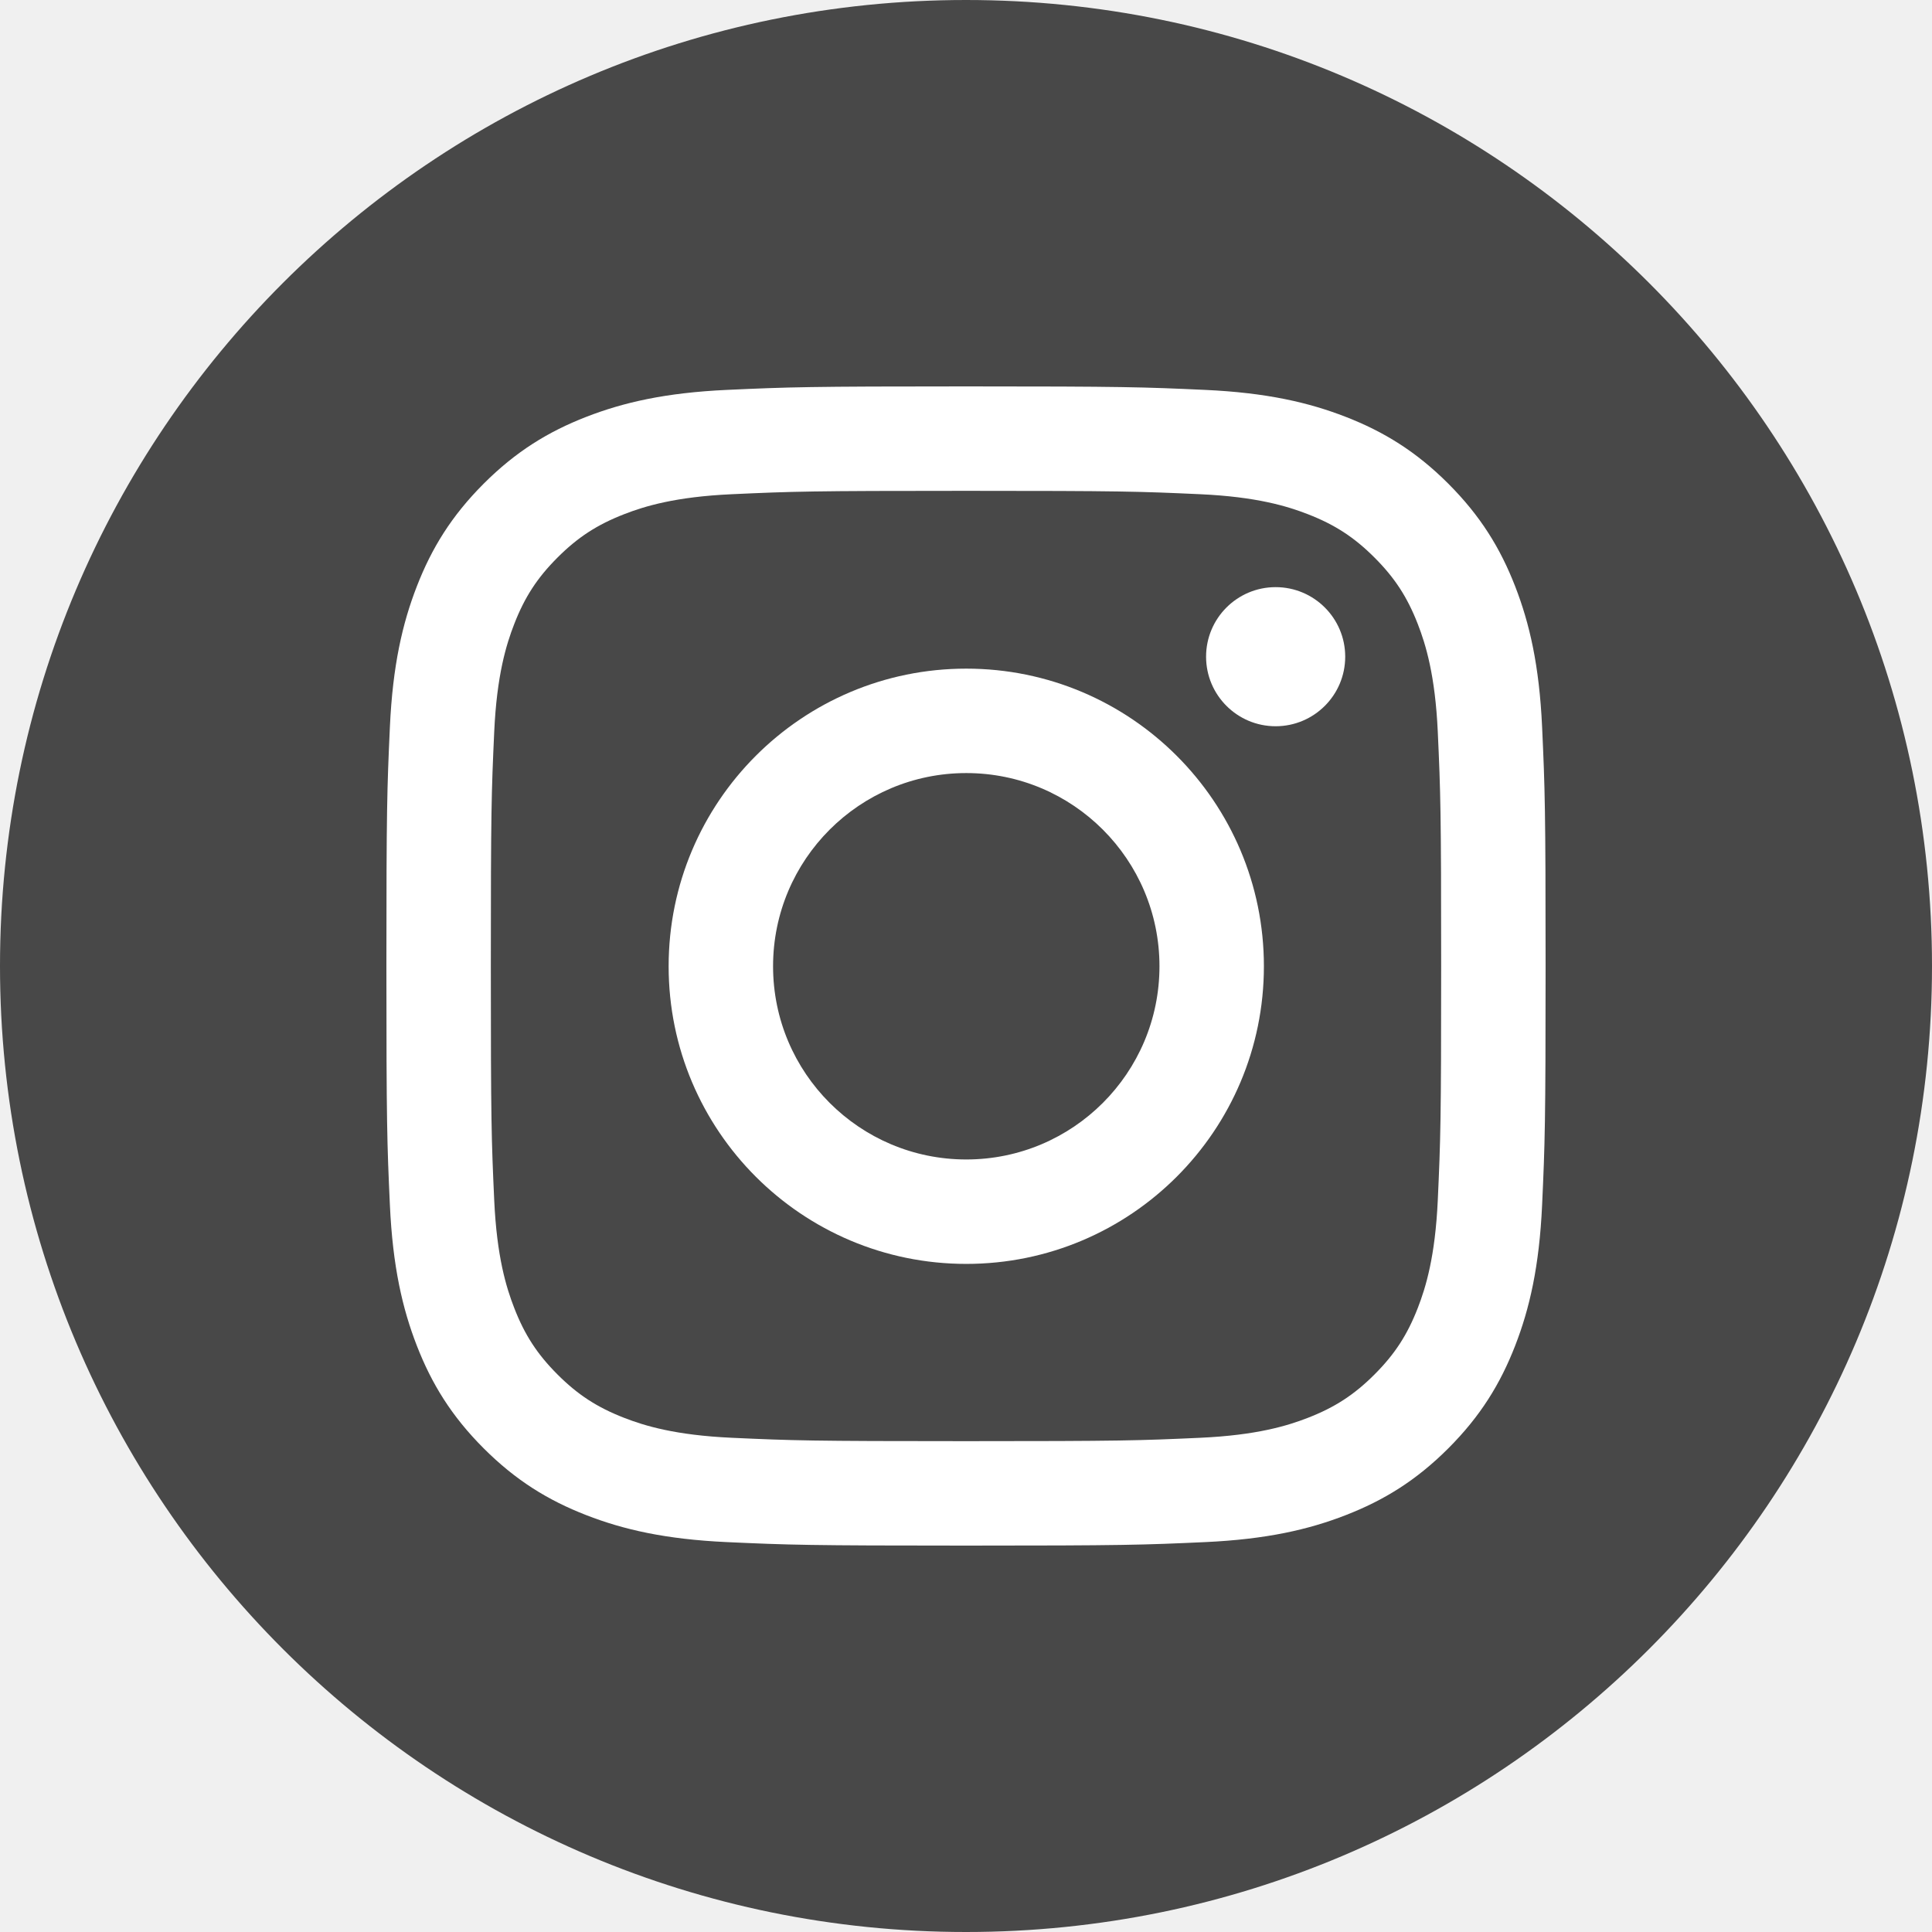
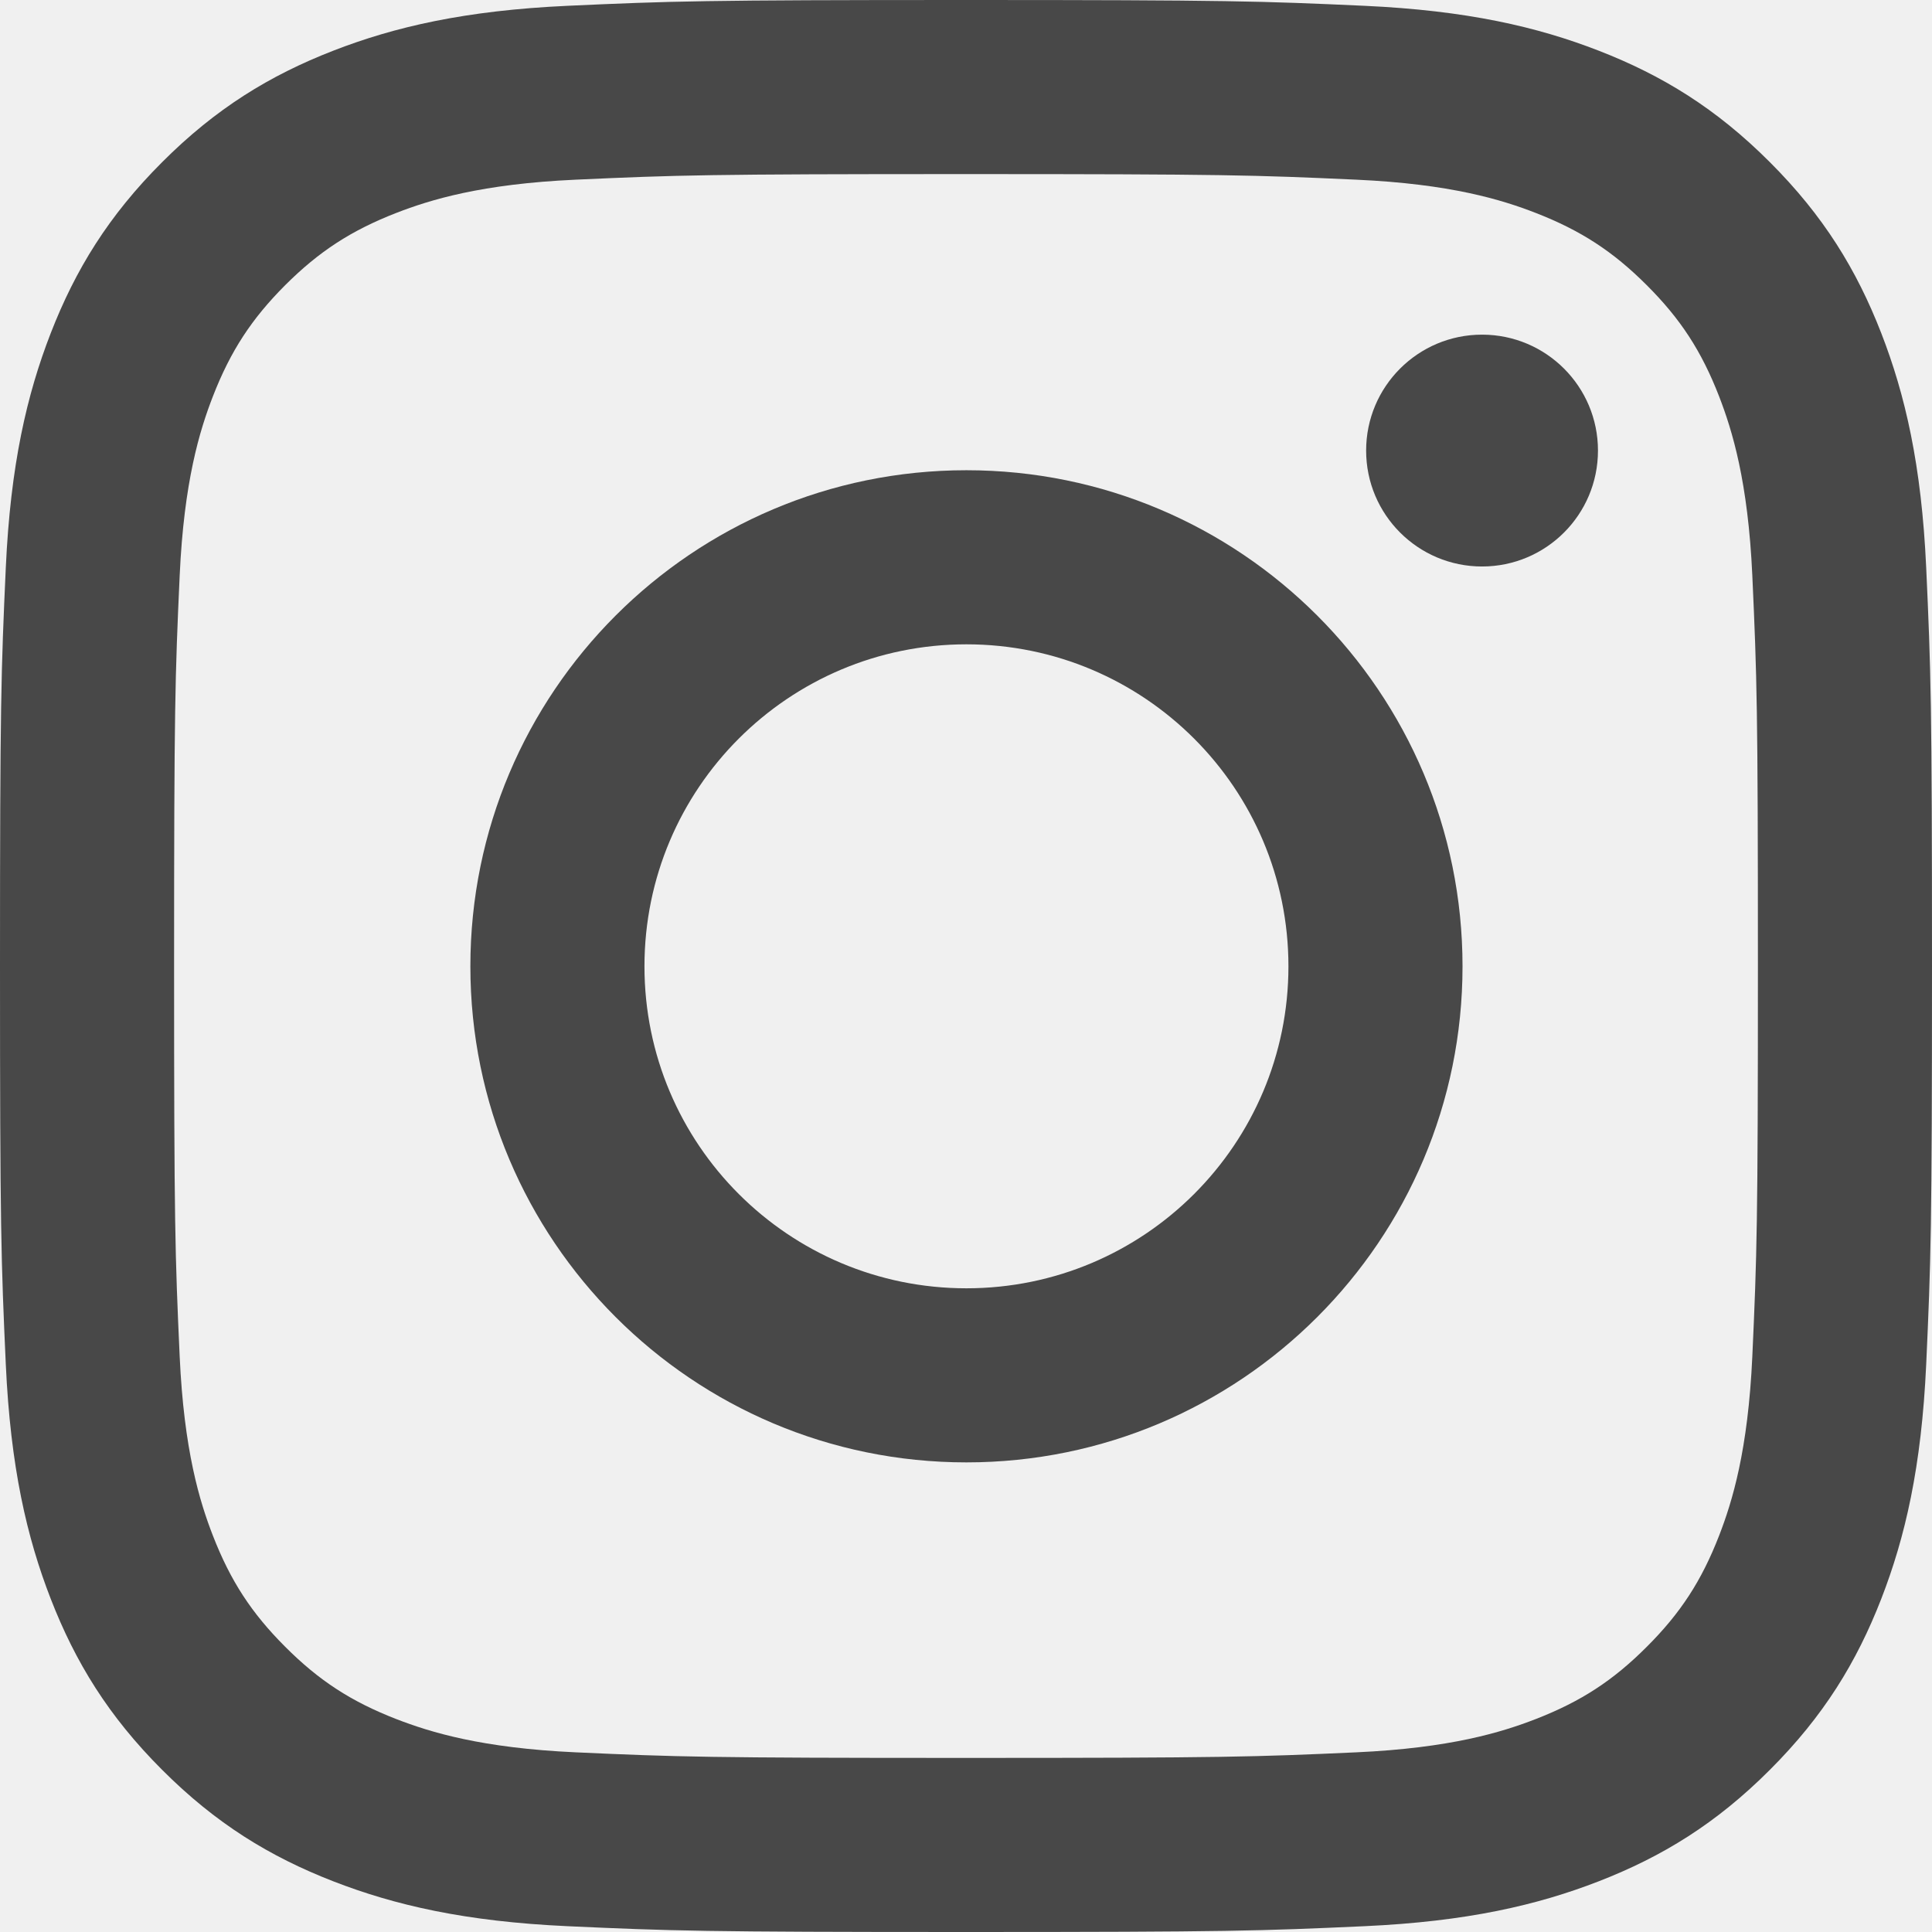
- <svg xmlns="http://www.w3.org/2000/svg" width="72" height="72" viewBox="0 0 72 72" fill="none">
-   <circle cx="36" cy="36" r="36" fill="#484848" />
-   <path d="M36 18.292C41.767 18.292 42.451 18.314 44.728 18.418C46.834 18.514 47.978 18.866 48.739 19.162C49.747 19.554 50.467 20.022 51.223 20.778C51.979 21.534 52.447 22.253 52.839 23.261C53.134 24.022 53.486 25.166 53.582 27.272C53.686 29.55 53.708 30.233 53.708 36C53.708 41.768 53.686 42.451 53.582 44.728C53.486 46.834 53.134 47.978 52.839 48.739C52.447 49.748 51.979 50.467 51.223 51.223C50.467 51.979 49.747 52.447 48.739 52.839C47.978 53.135 46.834 53.486 44.728 53.582C42.451 53.686 41.768 53.708 36 53.708C30.232 53.708 29.549 53.686 27.272 53.582C25.166 53.486 24.022 53.135 23.261 52.839C22.253 52.447 21.533 51.979 20.777 51.223C20.022 50.467 19.553 49.748 19.162 48.739C18.866 47.978 18.514 46.834 18.418 44.728C18.314 42.451 18.292 41.768 18.292 36C18.292 30.233 18.314 29.55 18.418 27.272C18.514 25.166 18.866 24.022 19.162 23.261C19.553 22.253 20.021 21.534 20.777 20.778C21.533 20.022 22.253 19.554 23.261 19.162C24.022 18.866 25.166 18.514 27.272 18.418C29.549 18.314 30.233 18.292 36 18.292ZM36 14.4C30.134 14.4 29.398 14.425 27.094 14.53C24.795 14.635 23.225 15 21.851 15.534C20.431 16.086 19.226 16.825 18.025 18.026C16.825 19.227 16.086 20.431 15.534 21.852C15 23.226 14.635 24.796 14.53 27.095C14.425 29.399 14.4 30.134 14.4 36C14.4 41.867 14.425 42.602 14.53 44.906C14.635 47.205 15 48.775 15.534 50.149C16.086 51.569 16.825 52.774 18.025 53.975C19.226 55.176 20.431 55.914 21.851 56.466C23.225 57 24.795 57.365 27.094 57.47C29.398 57.575 30.134 57.6 36 57.6C41.866 57.6 42.602 57.575 44.906 57.47C47.205 57.365 48.775 57 50.149 56.466C51.569 55.914 52.774 55.176 53.975 53.975C55.175 52.774 55.914 51.569 56.466 50.149C57 48.775 57.365 47.205 57.47 44.906C57.575 42.602 57.6 41.867 57.6 36C57.6 30.134 57.575 29.399 57.47 27.095C57.365 24.796 57 23.226 56.466 21.852C55.914 20.431 55.175 19.227 53.975 18.026C52.774 16.825 51.569 16.086 50.149 15.534C48.775 15 47.205 14.635 44.906 14.53C42.602 14.425 41.866 14.4 36 14.4Z" fill="white" />
-   <path d="M36.01 24.918C29.884 24.918 24.918 29.884 24.918 36.01C24.918 42.136 29.884 47.102 36.01 47.102C42.136 47.102 47.102 42.136 47.102 36.01C47.102 29.884 42.136 24.918 36.01 24.918ZM36.01 43.21C32.034 43.21 28.81 39.986 28.81 36.01C28.81 32.033 32.034 28.81 36.01 28.81C39.986 28.81 43.21 32.033 43.21 36.01C43.21 39.986 39.986 43.21 36.01 43.21Z" fill="white" />
-   <path d="M50.132 24.473C50.132 25.904 48.971 27.065 47.539 27.065C46.108 27.065 44.947 25.904 44.947 24.473C44.947 23.041 46.108 21.881 47.539 21.881C48.971 21.881 50.132 23.041 50.132 24.473Z" fill="white" />
+ <svg xmlns="http://www.w3.org/2000/svg" width="28" height="28" viewBox="0 0 28 28" fill="none">
+   <path d="M14 2.523C17.738 2.523 18.181 2.537 19.657 2.604C21.022 2.666 21.764 2.894 22.257 3.086C22.91 3.34 23.377 3.644 23.866 4.133C24.357 4.623 24.66 5.09 24.914 5.743C25.105 6.237 25.334 6.978 25.396 8.343C25.463 9.819 25.477 10.262 25.477 14C25.477 17.738 25.463 18.181 25.396 19.657C25.334 21.022 25.105 21.764 24.914 22.257C24.66 22.91 24.357 23.377 23.867 23.866C23.377 24.357 22.91 24.66 22.257 24.914C21.764 25.105 21.022 25.334 19.657 25.396C18.181 25.463 17.738 25.477 14 25.477C10.262 25.477 9.819 25.463 8.343 25.396C6.978 25.334 6.237 25.105 5.743 24.914C5.09 24.66 4.623 24.357 4.133 23.866C3.644 23.377 3.34 22.91 3.086 22.257C2.894 21.764 2.666 21.022 2.604 19.657C2.537 18.181 2.523 17.738 2.523 14C2.523 10.262 2.537 9.819 2.604 8.343C2.666 6.978 2.894 6.237 3.086 5.743C3.34 5.09 3.644 4.623 4.133 4.133C4.623 3.644 5.09 3.34 5.743 3.086C6.237 2.894 6.978 2.666 8.343 2.604C9.819 2.537 10.262 2.523 14 2.523ZM14 0C10.198 0 9.721 0.016 8.228 0.084C6.738 0.152 5.72 0.389 4.829 0.735C3.909 1.093 3.128 1.571 2.35 2.35C1.571 3.128 1.093 3.909 0.735 4.829C0.389 5.72 0.152 6.738 0.084 8.228C0.016 9.721 0 10.198 0 14C0 17.802 0.016 18.279 0.084 19.772C0.152 21.262 0.389 22.28 0.735 23.171C1.093 24.091 1.571 24.872 2.35 25.65C3.128 26.429 3.909 26.907 4.829 27.265C5.72 27.611 6.738 27.848 8.228 27.916C9.721 27.984 10.198 28 14 28C17.802 28 18.279 27.984 19.772 27.916C21.262 27.848 22.28 27.611 23.171 27.265C24.091 26.907 24.872 26.429 25.65 25.65C26.429 24.872 26.907 24.091 27.265 23.171C27.611 22.28 27.848 21.262 27.916 19.772C27.984 18.279 28 17.802 28 14C28 10.198 27.984 9.721 27.916 8.228C27.848 6.738 27.611 5.72 27.265 4.829C26.907 3.909 26.429 3.128 25.65 2.35C24.872 1.571 24.091 1.093 23.171 0.735C22.28 0.389 21.262 0.152 19.772 0.084C18.279 0.016 17.802 0 14 0Z" fill="#484848" />
+   <path d="M14.006 6.815C10.036 6.815 6.817 10.034 6.817 14.005C6.817 17.975 10.036 21.194 14.006 21.194C17.977 21.194 21.196 17.975 21.196 14.005C21.196 10.034 17.977 6.815 14.006 6.815ZM14.006 18.671C11.429 18.671 9.34 16.582 9.34 14.005C9.34 11.427 11.429 9.338 14.006 9.338C16.584 9.338 18.673 11.427 18.673 14.005C18.673 16.582 16.584 18.671 14.006 18.671Z" fill="#484848" />
+   <path d="M23.159 6.53C23.159 7.458 22.407 8.21 21.479 8.21C20.551 8.21 19.799 7.458 19.799 6.53C19.799 5.602 20.551 4.85 21.479 4.85C22.407 4.85 23.159 5.602 23.159 6.53Z" fill="#484848" />
</svg>
